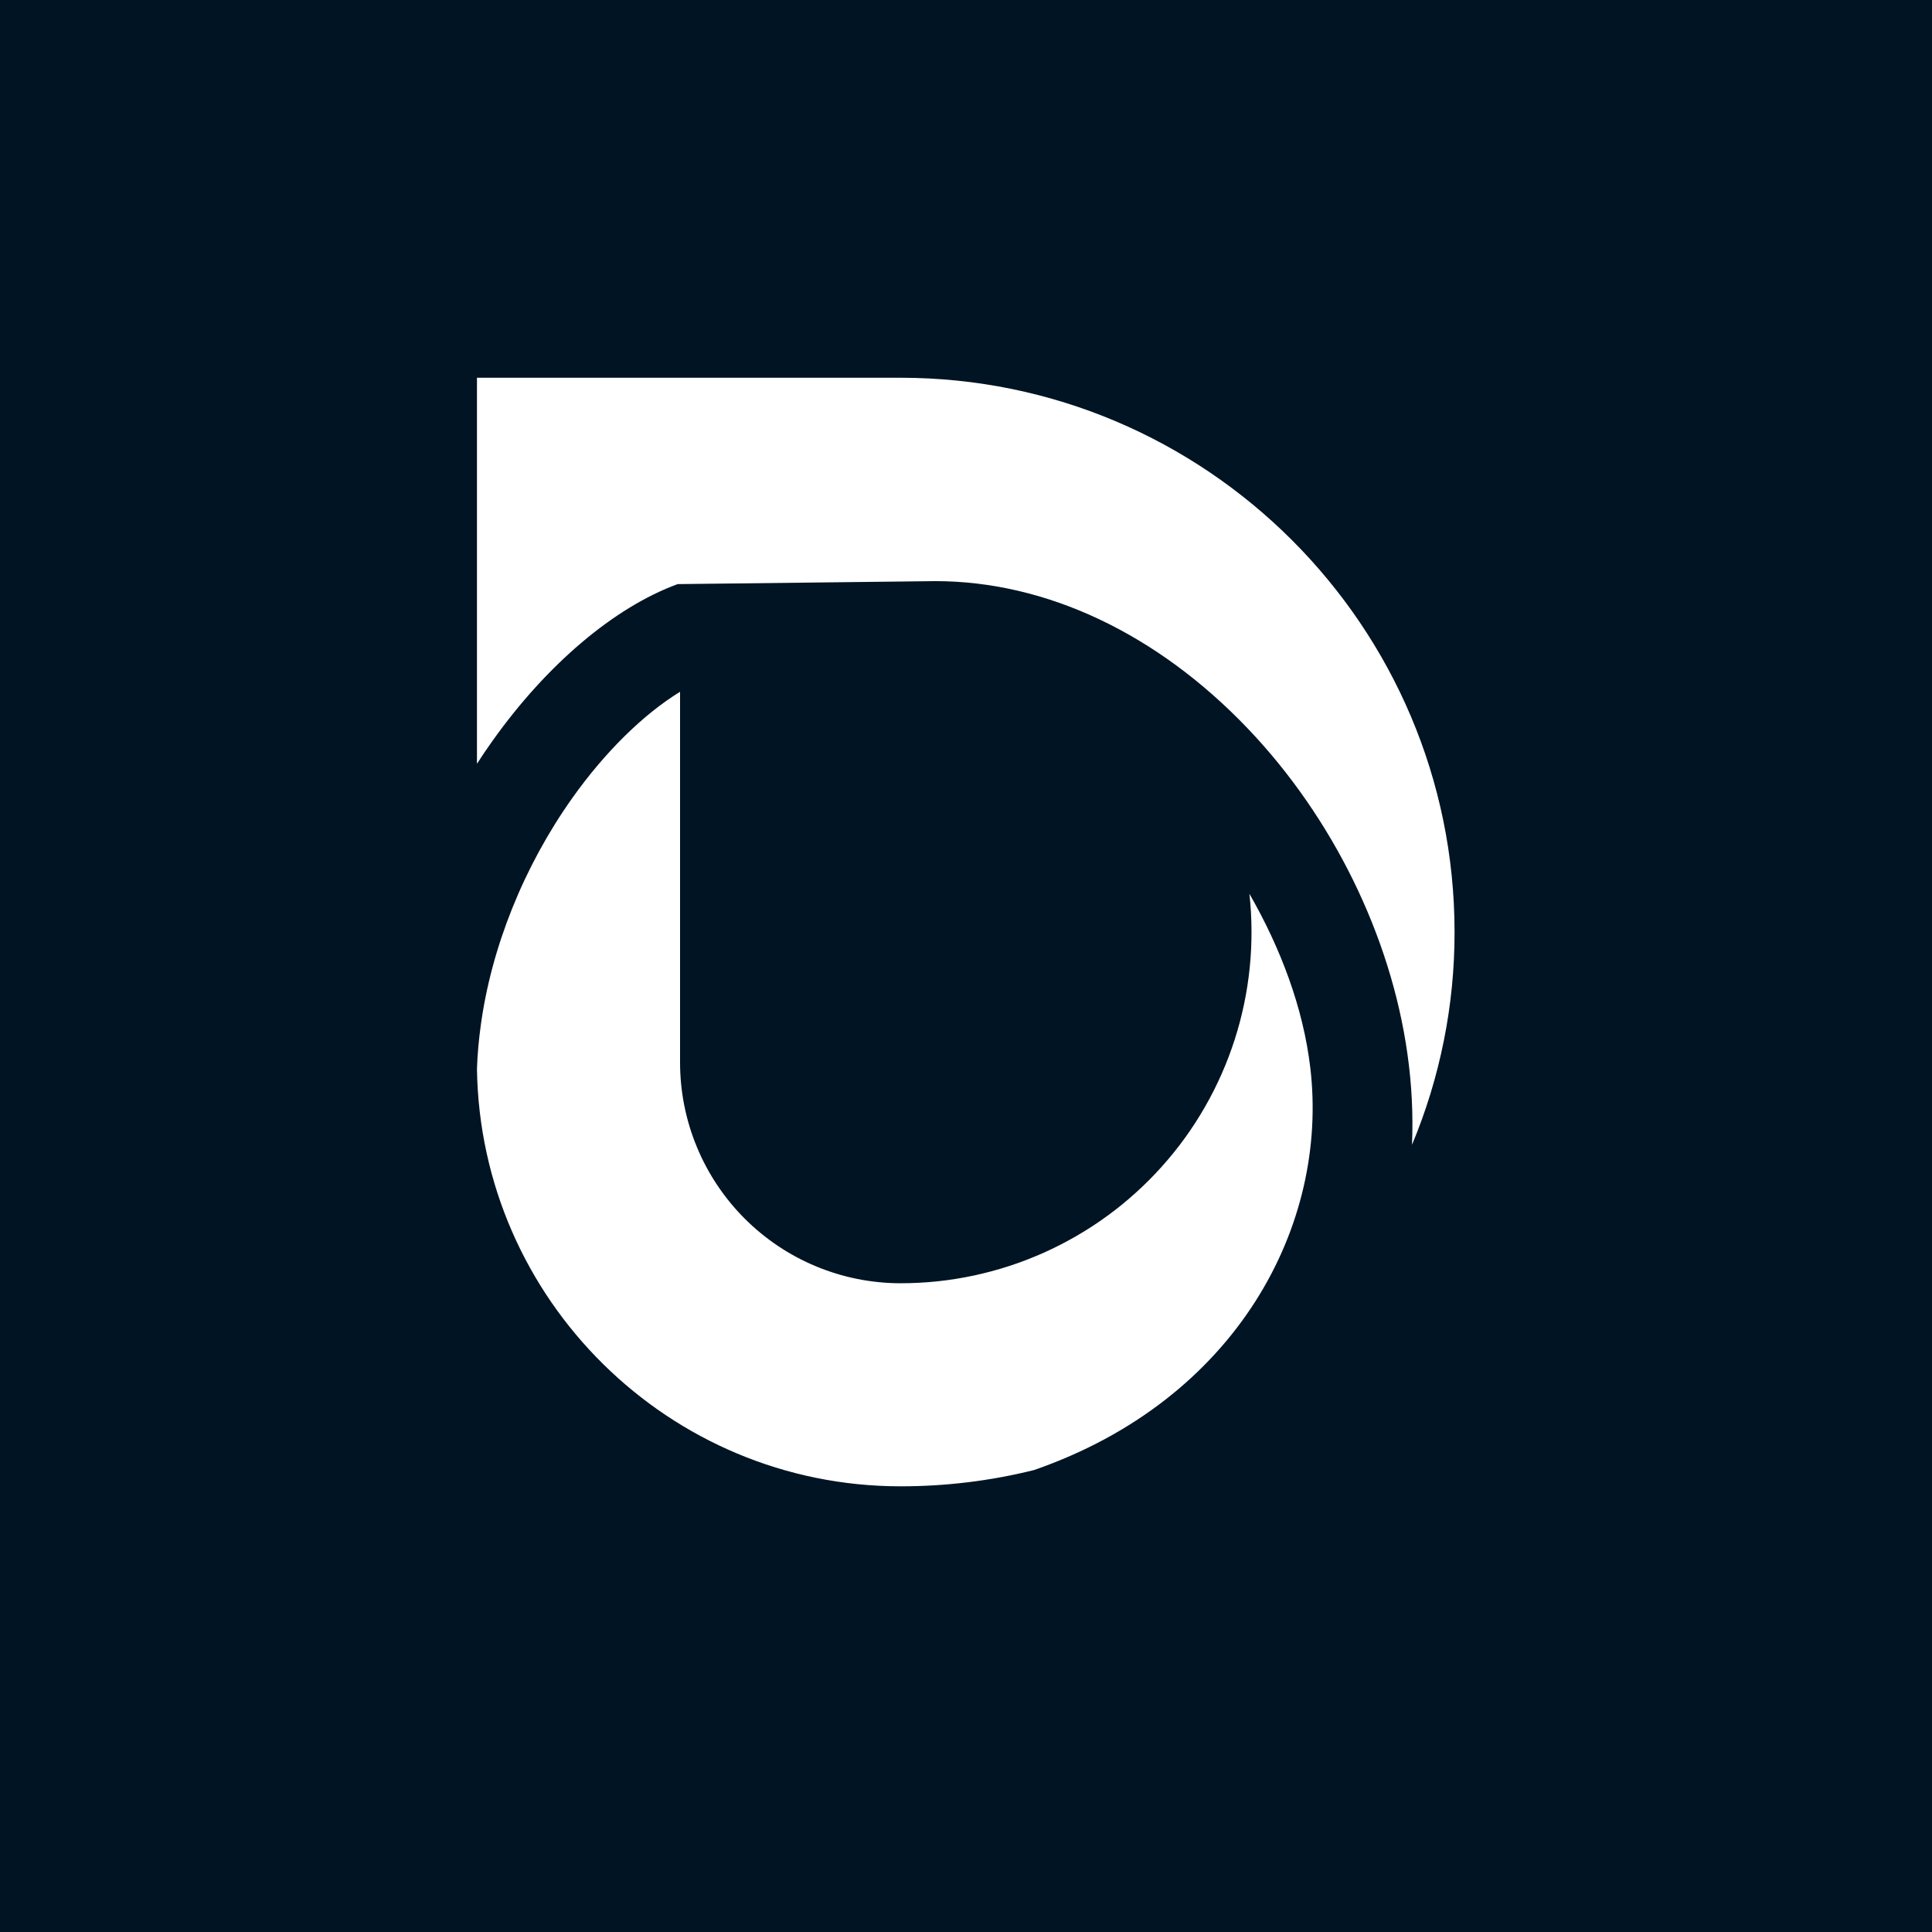
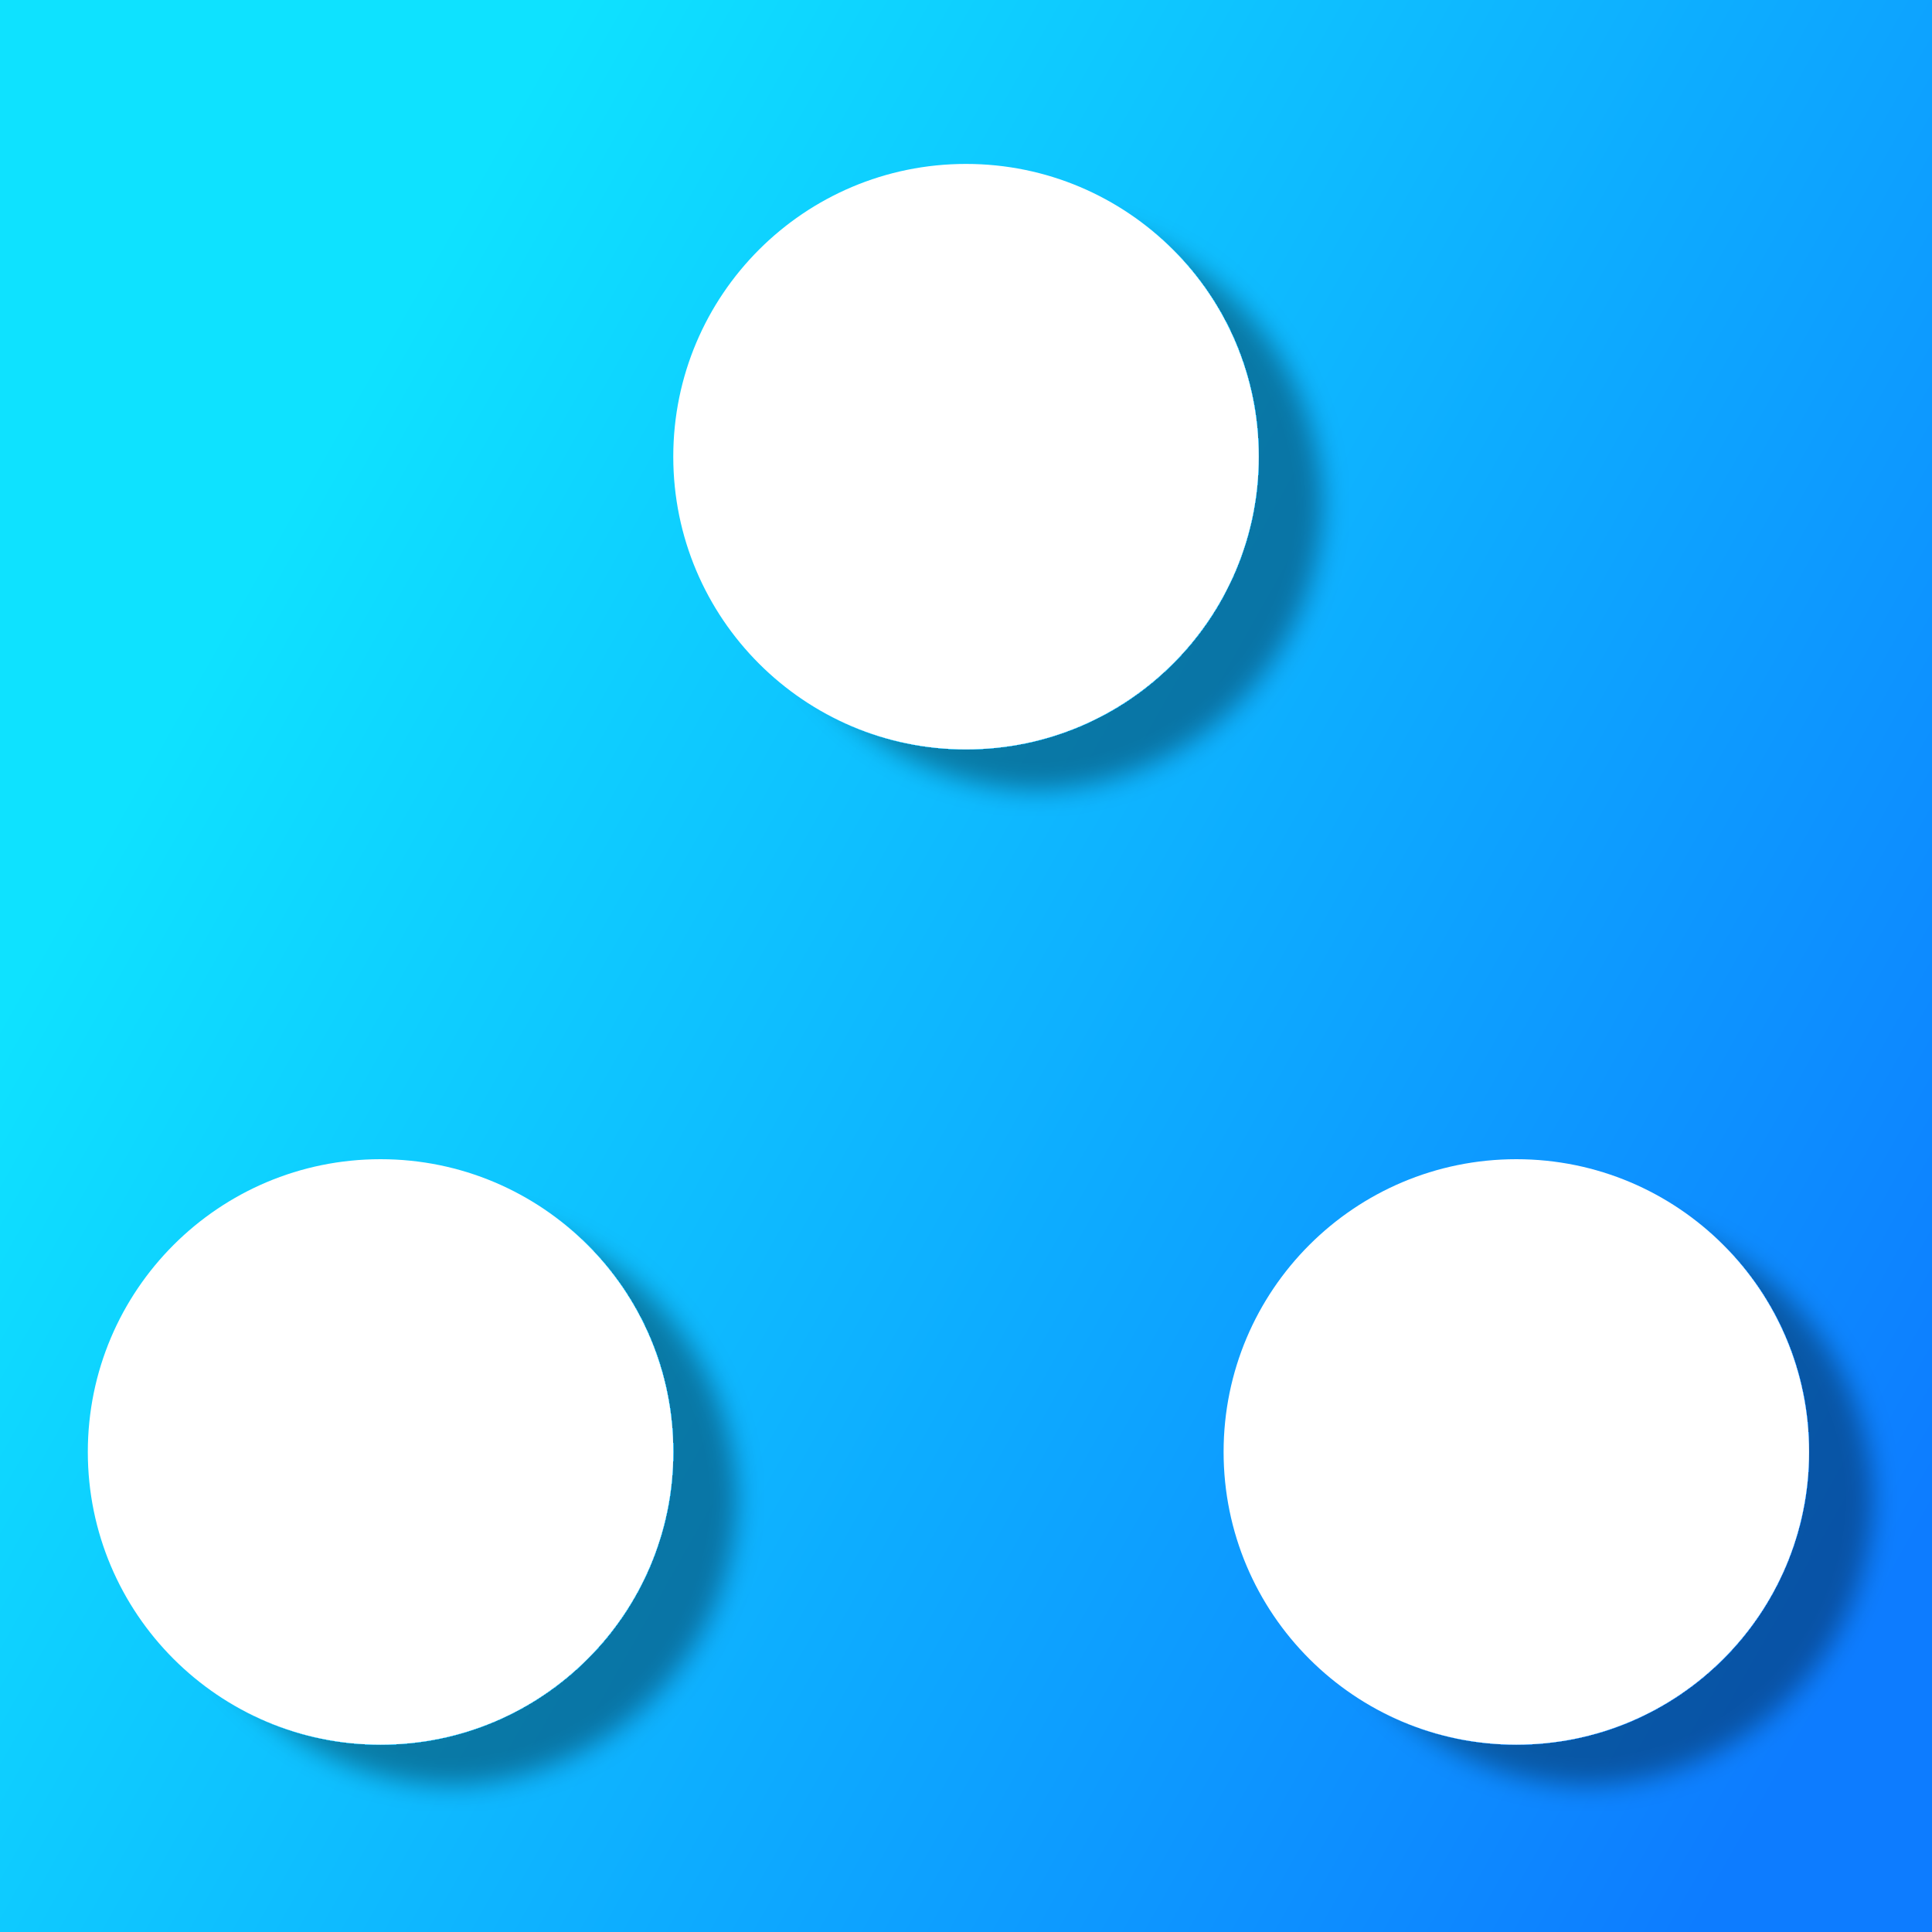
- <svg xmlns="http://www.w3.org/2000/svg" width="500" zoomAndPan="magnify" viewBox="0 0 375 375" height="500" preserveAspectRatio="xMidYMid meet" version="1.0">
+ <svg xmlns="http://www.w3.org/2000/svg" width="330" height="330" viewBox="0 0 330 330" fill="none">
+   <rect width="330" height="330" fill="url(#paint0_linear_2_8)" />
+   <g filter="url(#filter0_d_2_8)">
+     <circle cx="165" cy="78" r="50" fill="white" />
+   </g>
+   <g filter="url(#filter1_d_2_8)">
+     <circle cx="259" cy="248" r="50" fill="white" />
+   </g>
+   <g filter="url(#filter2_d_2_8)">
+     <circle cx="65" cy="248" r="50" fill="white" />
+   </g>
  <defs>
-     <clipPath id="id1">
-       <path d="M 92.578 73.281 L 282.328 73.281 L 282.328 288.531 L 92.578 288.531 Z M 92.578 73.281 " clip-rule="nonzero" />
-     </clipPath>
+     <filter id="filter0_d_2_8" x="115" y="28" width="115.3" height="111.3" filterUnits="userSpaceOnUse" color-interpolation-filters="sRGB">
+       <feFlood flood-opacity="0" result="BackgroundImageFix" />
+       <feColorMatrix in="SourceAlpha" type="matrix" values="0 0 0 0 0 0 0 0 0 0 0 0 0 0 0 0 0 0 127 0" result="hardAlpha" />
+       <feMorphology radius="1" operator="erode" in="SourceAlpha" result="effect1_dropShadow_2_8" />
+       <feOffset dx="12" dy="8" />
+       <feGaussianBlur stdDeviation="2.15" />
+       <feComposite in2="hardAlpha" operator="out" />
+       <feColorMatrix type="matrix" values="0 0 0 0 0 0 0 0 0 0 0 0 0 0 0 0 0 0 0.35 0" />
+       <feBlend mode="normal" in2="BackgroundImageFix" result="effect1_dropShadow_2_8" />
+       <feBlend mode="normal" in="SourceGraphic" in2="effect1_dropShadow_2_8" result="shape" />
+     </filter>
+     <filter id="filter1_d_2_8" x="209" y="198" width="115.3" height="111.3" filterUnits="userSpaceOnUse" color-interpolation-filters="sRGB">
+       <feFlood flood-opacity="0" result="BackgroundImageFix" />
+       <feColorMatrix in="SourceAlpha" type="matrix" values="0 0 0 0 0 0 0 0 0 0 0 0 0 0 0 0 0 0 127 0" result="hardAlpha" />
+       <feMorphology radius="1" operator="erode" in="SourceAlpha" result="effect1_dropShadow_2_8" />
+       <feOffset dx="12" dy="8" />
+       <feGaussianBlur stdDeviation="2.15" />
+       <feComposite in2="hardAlpha" operator="out" />
+       <feColorMatrix type="matrix" values="0 0 0 0 0 0 0 0 0 0 0 0 0 0 0 0 0 0 0.35 0" />
+       <feBlend mode="normal" in2="BackgroundImageFix" result="effect1_dropShadow_2_8" />
+       <feBlend mode="normal" in="SourceGraphic" in2="effect1_dropShadow_2_8" result="shape" />
+     </filter>
+     <filter id="filter2_d_2_8" x="15" y="198" width="115.3" height="111.3" filterUnits="userSpaceOnUse" color-interpolation-filters="sRGB">
+       <feFlood flood-opacity="0" result="BackgroundImageFix" />
+       <feColorMatrix in="SourceAlpha" type="matrix" values="0 0 0 0 0 0 0 0 0 0 0 0 0 0 0 0 0 0 127 0" result="hardAlpha" />
+       <feMorphology radius="1" operator="erode" in="SourceAlpha" result="effect1_dropShadow_2_8" />
+       <feOffset dx="12" dy="8" />
+       <feGaussianBlur stdDeviation="2.15" />
+       <feComposite in2="hardAlpha" operator="out" />
+       <feColorMatrix type="matrix" values="0 0 0 0 0 0 0 0 0 0 0 0 0 0 0 0 0 0 0.35 0" />
+       <feBlend mode="normal" in2="BackgroundImageFix" result="effect1_dropShadow_2_8" />
+       <feBlend mode="normal" in="SourceGraphic" in2="effect1_dropShadow_2_8" result="shape" />
+     </filter>
+     <linearGradient id="paint0_linear_2_8" x1="12" y1="152" x2="299" y2="314" gradientUnits="userSpaceOnUse">
+       <stop stop-color="#0EE2FF" />
+       <stop offset="1" stop-color="#0D7CFF" />
+     </linearGradient>
  </defs>
-   <rect x="-37.5" width="450" fill="#ffffff" y="-37.5" height="450" fill-opacity="1" />
-   <rect x="-37.5" width="450" fill="#001423" y="-37.5" height="450" fill-opacity="1" />
-   <rect x="-37.5" width="450" fill="#ffffff" y="-37.5" height="450" fill-opacity="1" />
-   <rect x="-37.5" width="450" fill="#001423" y="-37.5" height="450" fill-opacity="1" />
-   <g clip-path="url(#id1)">
-     <path fill="#ffffff" d="M 254.324 207.207 C 257.977 237.938 239.949 271.746 200.691 285.34 C 192.184 287.449 183.551 288.5 174.789 288.492 C 129.863 288.492 93.234 252.262 92.578 207.469 C 92.676 204.562 92.941 201.766 93.305 199.113 C 95.363 183.863 101.684 168.141 111.09 154.887 C 117.469 145.902 124.945 138.598 132 134.273 L 132 206.246 C 132 207.648 132.07 209.047 132.207 210.441 C 132.344 211.84 132.551 213.223 132.824 214.598 C 133.098 215.973 133.438 217.332 133.844 218.672 C 134.25 220.016 134.723 221.332 135.262 222.629 C 135.797 223.926 136.395 225.191 137.055 226.426 C 137.715 227.664 138.438 228.863 139.215 230.031 C 139.992 231.195 140.828 232.32 141.715 233.406 C 142.605 234.488 143.543 235.527 144.535 236.52 C 145.527 237.512 146.562 238.453 147.645 239.344 C 148.73 240.23 149.852 241.066 151.016 241.848 C 152.184 242.625 153.383 243.348 154.617 244.008 C 155.855 244.668 157.117 245.27 158.414 245.805 C 159.707 246.344 161.027 246.816 162.367 247.227 C 163.707 247.633 165.066 247.973 166.438 248.25 C 167.812 248.523 169.199 248.73 170.594 248.867 C 171.988 249.008 173.387 249.078 174.789 249.078 C 175.98 249.078 177.172 249.047 178.363 248.984 C 179.555 248.922 180.742 248.832 181.93 248.707 C 183.113 248.582 184.297 248.426 185.477 248.238 C 186.652 248.051 187.824 247.832 188.992 247.586 C 190.16 247.336 191.316 247.059 192.469 246.746 C 193.621 246.438 194.766 246.098 195.898 245.73 C 197.031 245.359 198.156 244.961 199.27 244.531 C 200.383 244.102 201.484 243.645 202.574 243.16 C 203.66 242.672 204.738 242.156 205.801 241.613 C 206.859 241.07 207.906 240.5 208.941 239.902 C 209.973 239.305 210.988 238.68 211.988 238.031 C 212.988 237.379 213.969 236.699 214.934 235.996 C 215.895 235.297 216.84 234.566 217.766 233.816 C 218.691 233.062 219.598 232.285 220.48 231.484 C 221.367 230.684 222.23 229.863 223.07 229.016 C 223.914 228.172 224.73 227.305 225.527 226.414 C 226.324 225.527 227.094 224.617 227.844 223.688 C 228.594 222.762 229.316 221.812 230.016 220.844 C 230.711 219.879 231.387 218.895 232.031 217.891 C 232.68 216.887 233.297 215.867 233.891 214.832 C 234.484 213.797 235.051 212.75 235.59 211.684 C 236.129 210.617 236.637 209.539 237.117 208.449 C 237.602 207.359 238.055 206.254 238.477 205.137 C 238.898 204.023 239.293 202.898 239.66 201.762 C 240.023 200.625 240.359 199.48 240.664 198.328 C 240.965 197.172 241.242 196.012 241.484 194.844 C 241.727 193.676 241.941 192.5 242.121 191.324 C 242.305 190.145 242.453 188.961 242.574 187.773 C 242.695 186.586 242.781 185.395 242.84 184.203 C 242.895 183.012 242.922 181.82 242.918 180.625 C 242.91 179.434 242.875 178.242 242.809 177.051 C 242.738 175.859 242.641 174.672 242.508 173.484 C 248.586 184.051 252.949 195.629 254.324 207.207 Z M 282.328 180.906 C 282.328 121.582 234.09 73.32 174.789 73.32 L 92.578 73.32 L 92.578 148.25 C 93.535 146.766 94.527 145.293 95.555 143.855 C 106.109 128.988 119.23 117.875 131.539 113.375 L 181.543 112.797 C 203.051 112.797 224.598 122.965 242.223 141.438 C 258.676 158.688 269.961 181.688 273.18 204.551 C 274.016 210.41 274.312 216.293 274.07 222.207 C 276.801 215.664 278.863 208.918 280.254 201.969 C 281.645 195.016 282.336 187.996 282.328 180.906 Z M 282.328 180.906 " fill-opacity="1" fill-rule="nonzero" />
-   </g>
</svg>
